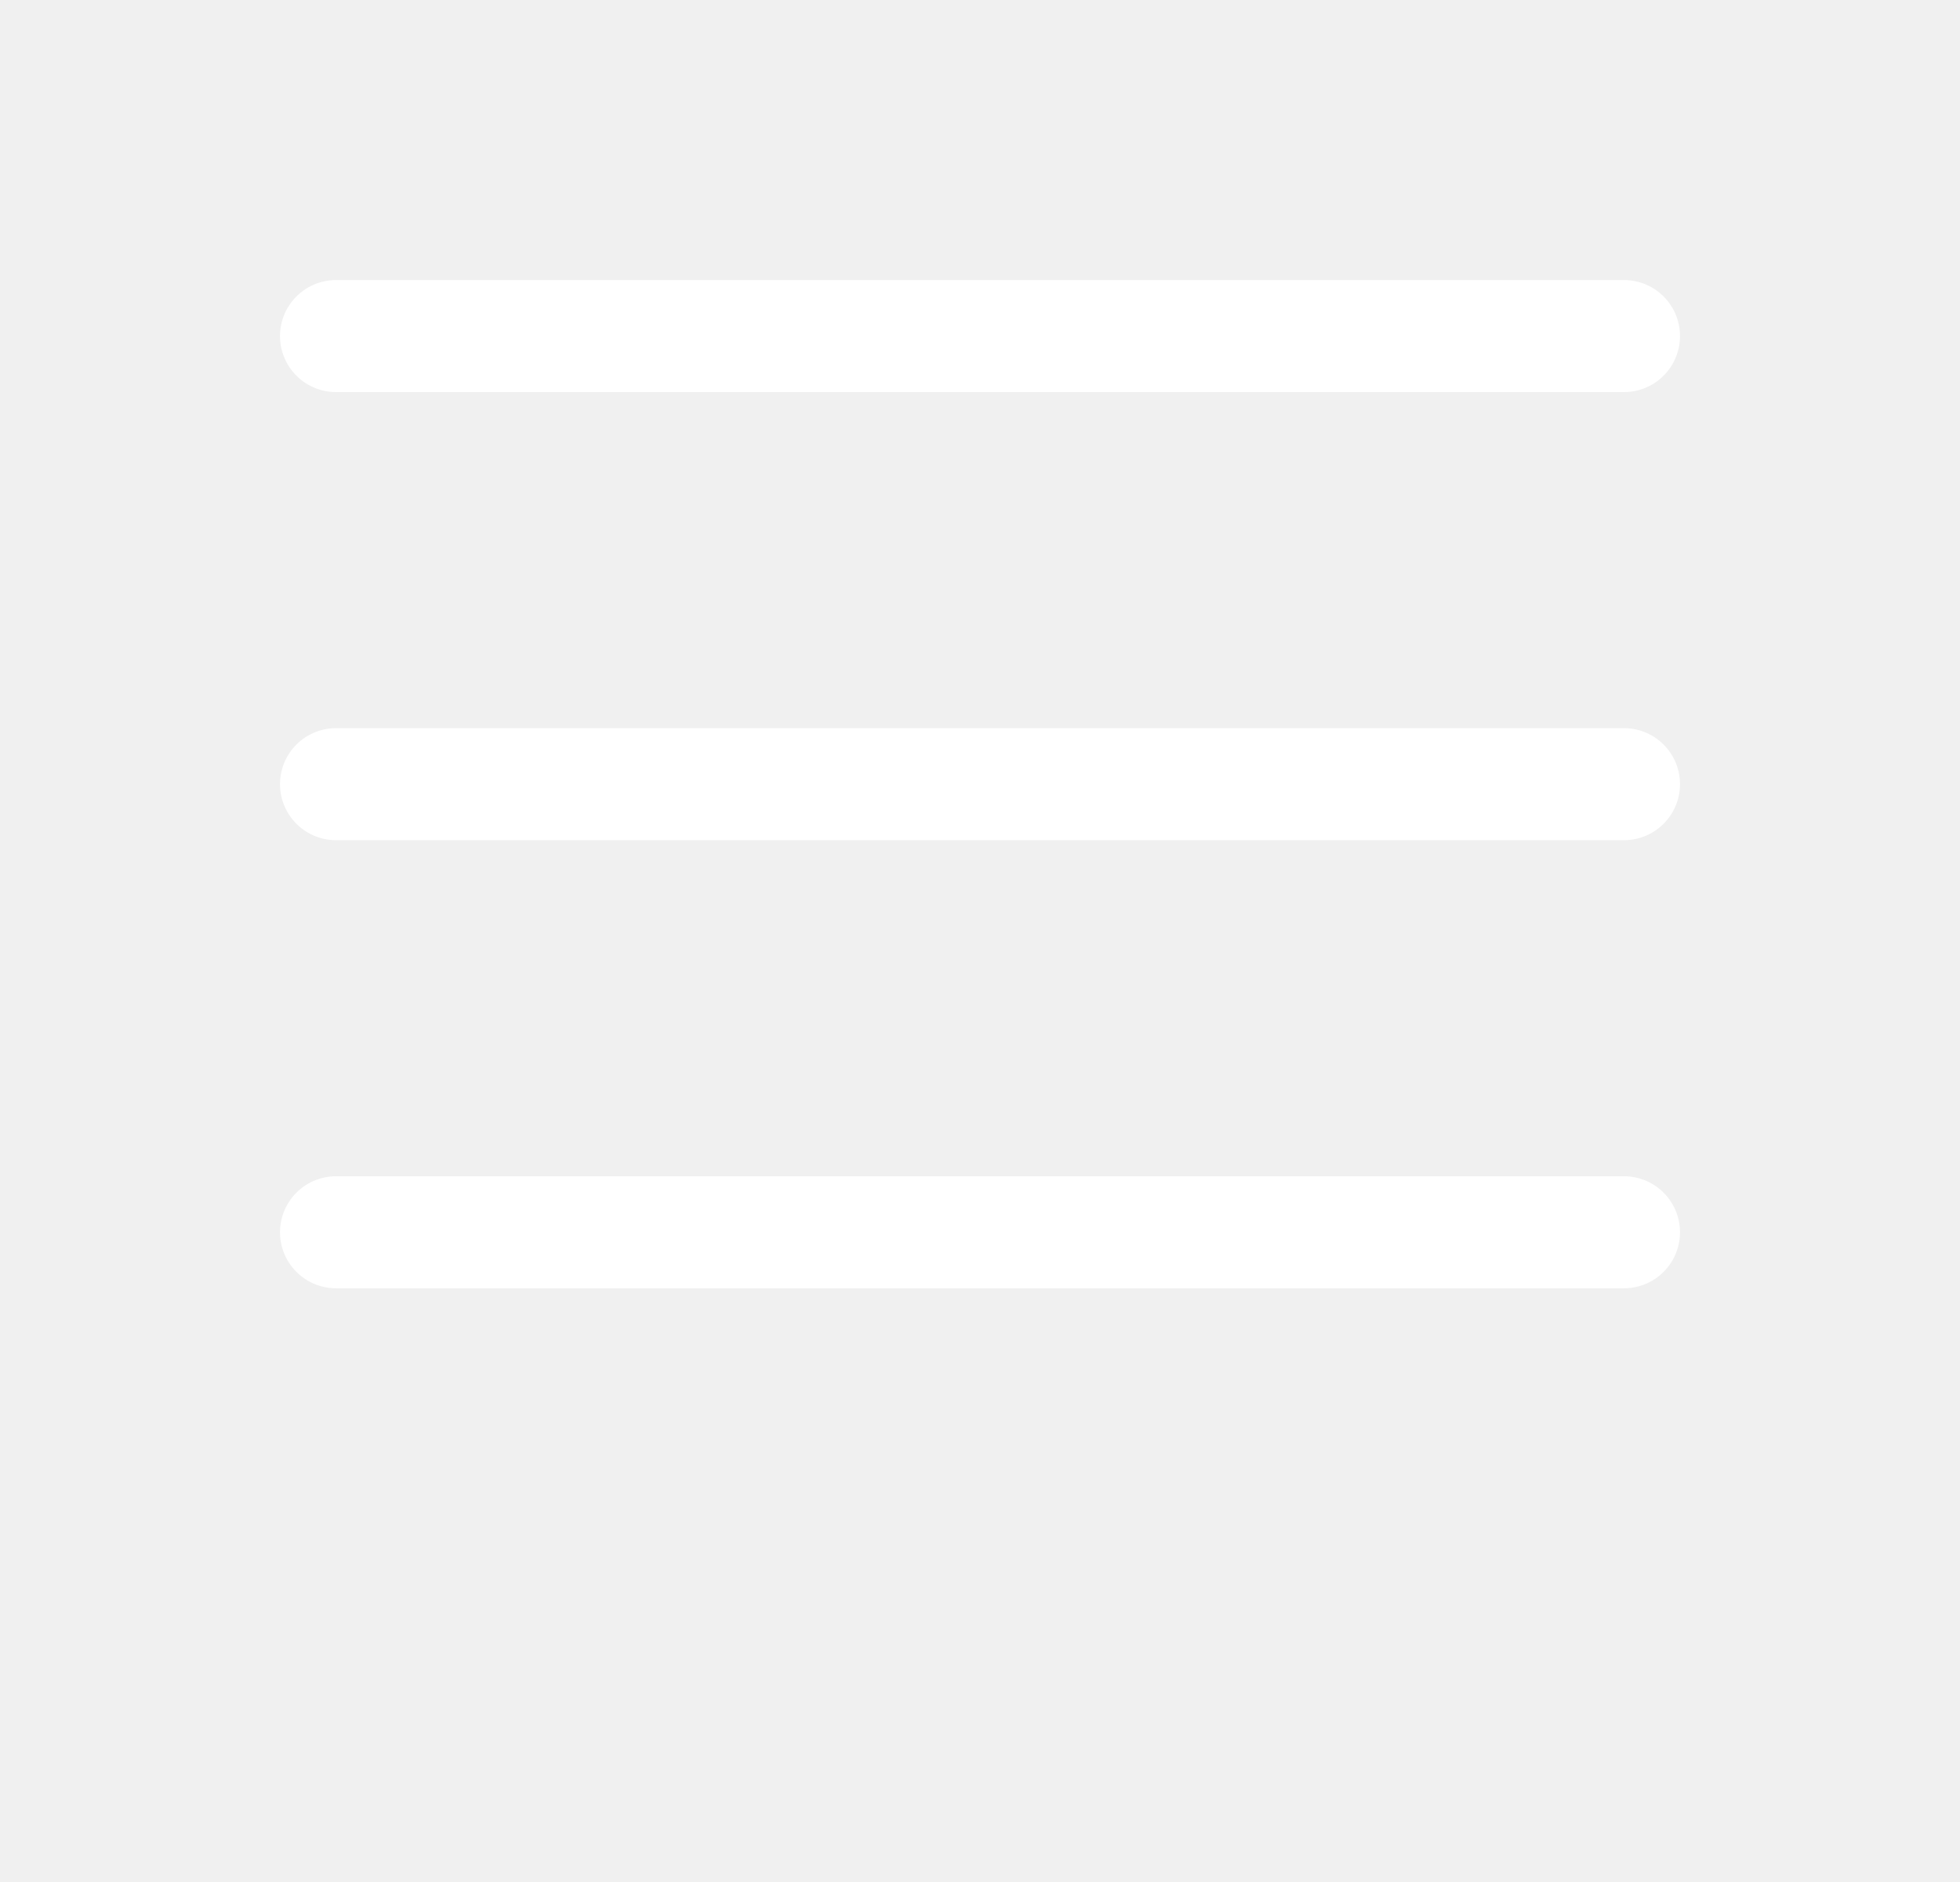
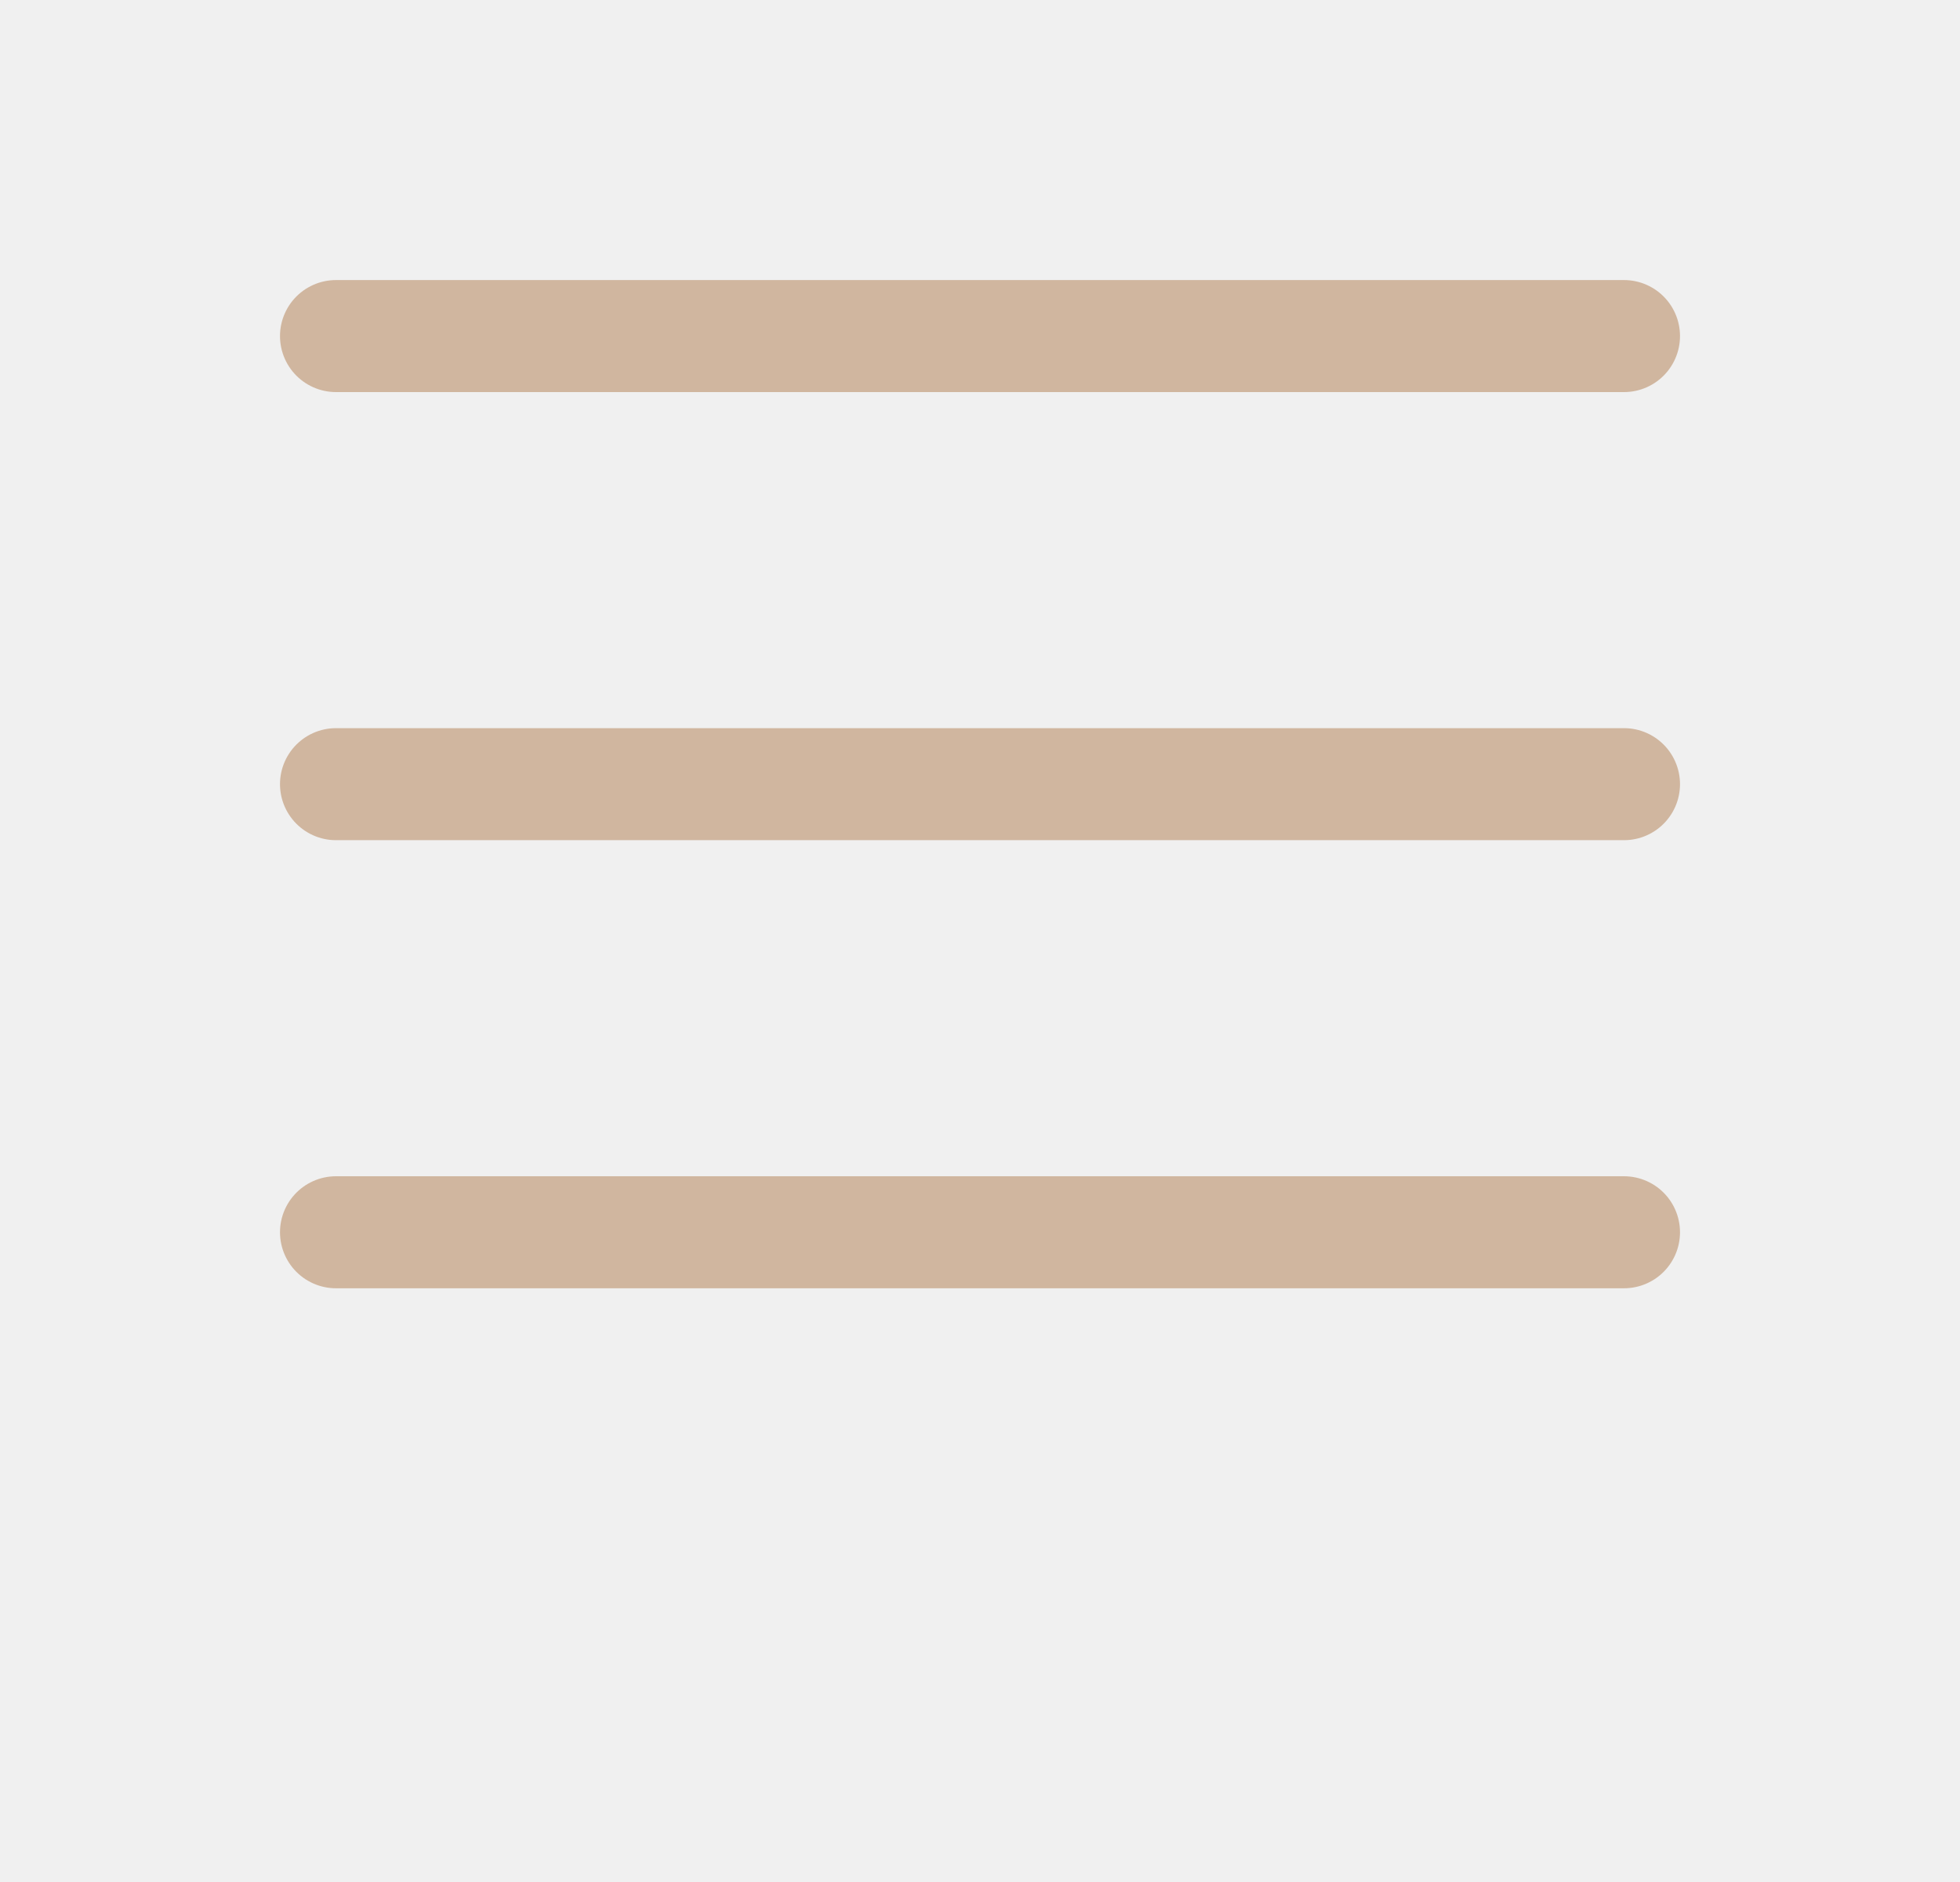
<svg xmlns="http://www.w3.org/2000/svg" width="30" viewBox="0 0 175 168" fill="none">
-   <path d="M30 30H145" stroke="white" stroke-width="10" stroke-linecap="round" />
-   <path d="M30 70H145" stroke="white" stroke-width="10" stroke-linecap="round" />
-   <path d="M30 110H145" stroke="white" stroke-width="10" stroke-linecap="round" />
+   <path d="M30 30H145" stroke="#D0B69F" stroke-width="10" stroke-linecap="round" />
+   <path d="M30 70H145" stroke="#D0B69F" stroke-width="10" stroke-linecap="round" />
+   <path d="M30 110H145" stroke="#D0B69F" stroke-width="10" stroke-linecap="round" />
</svg>
